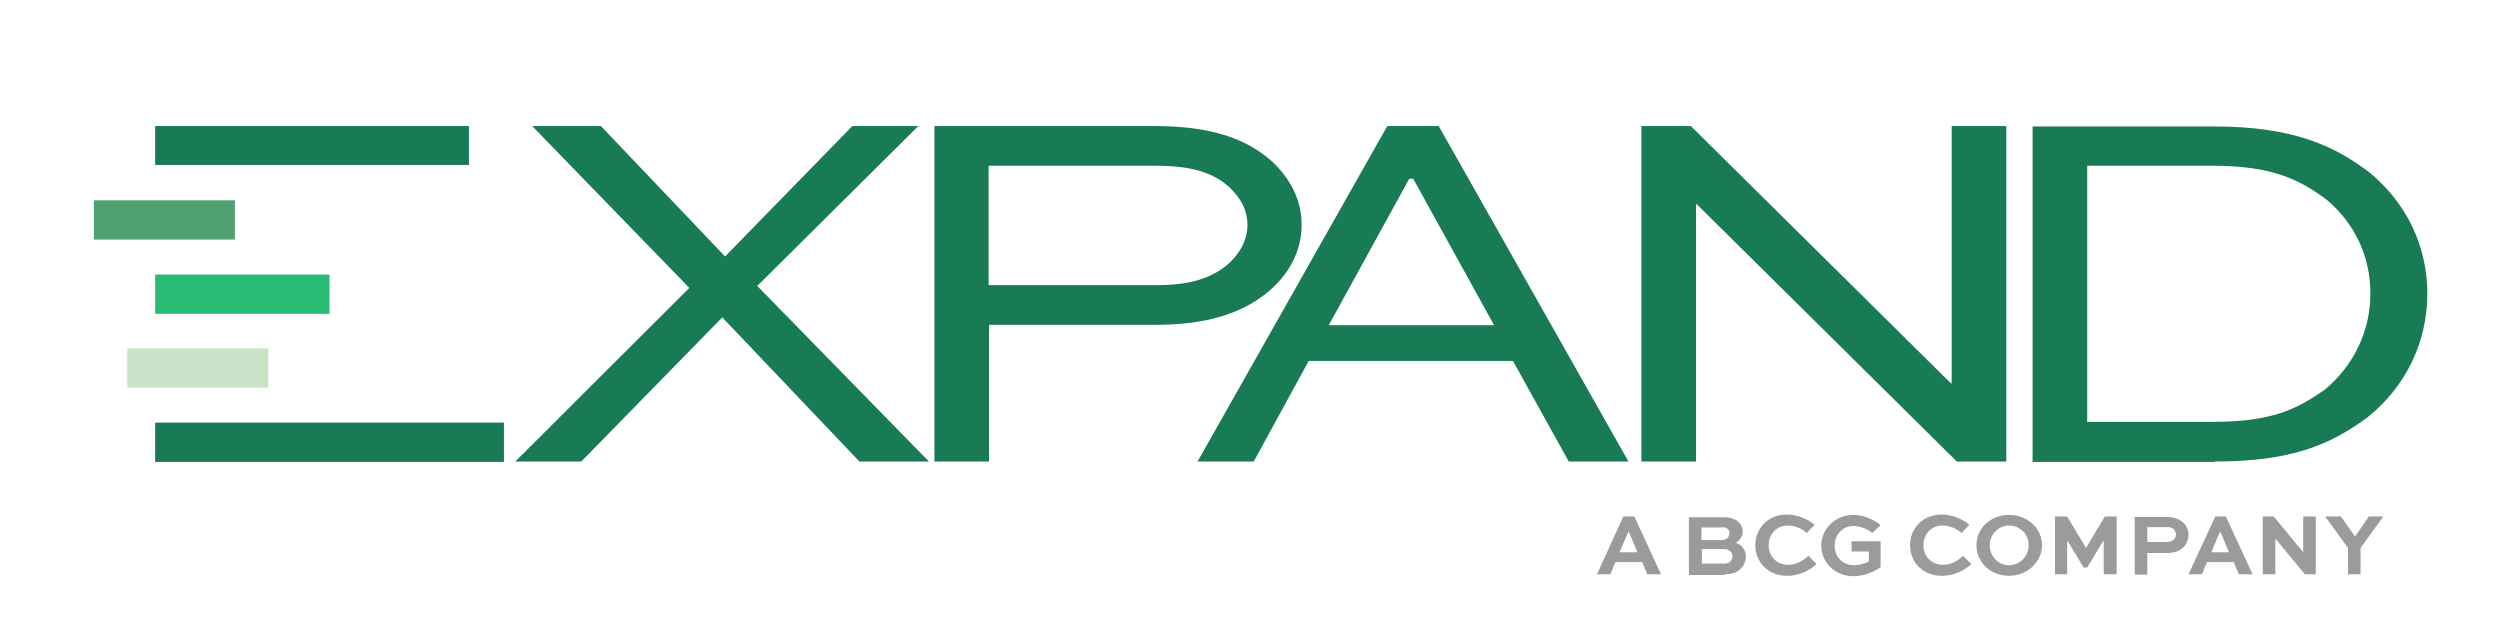
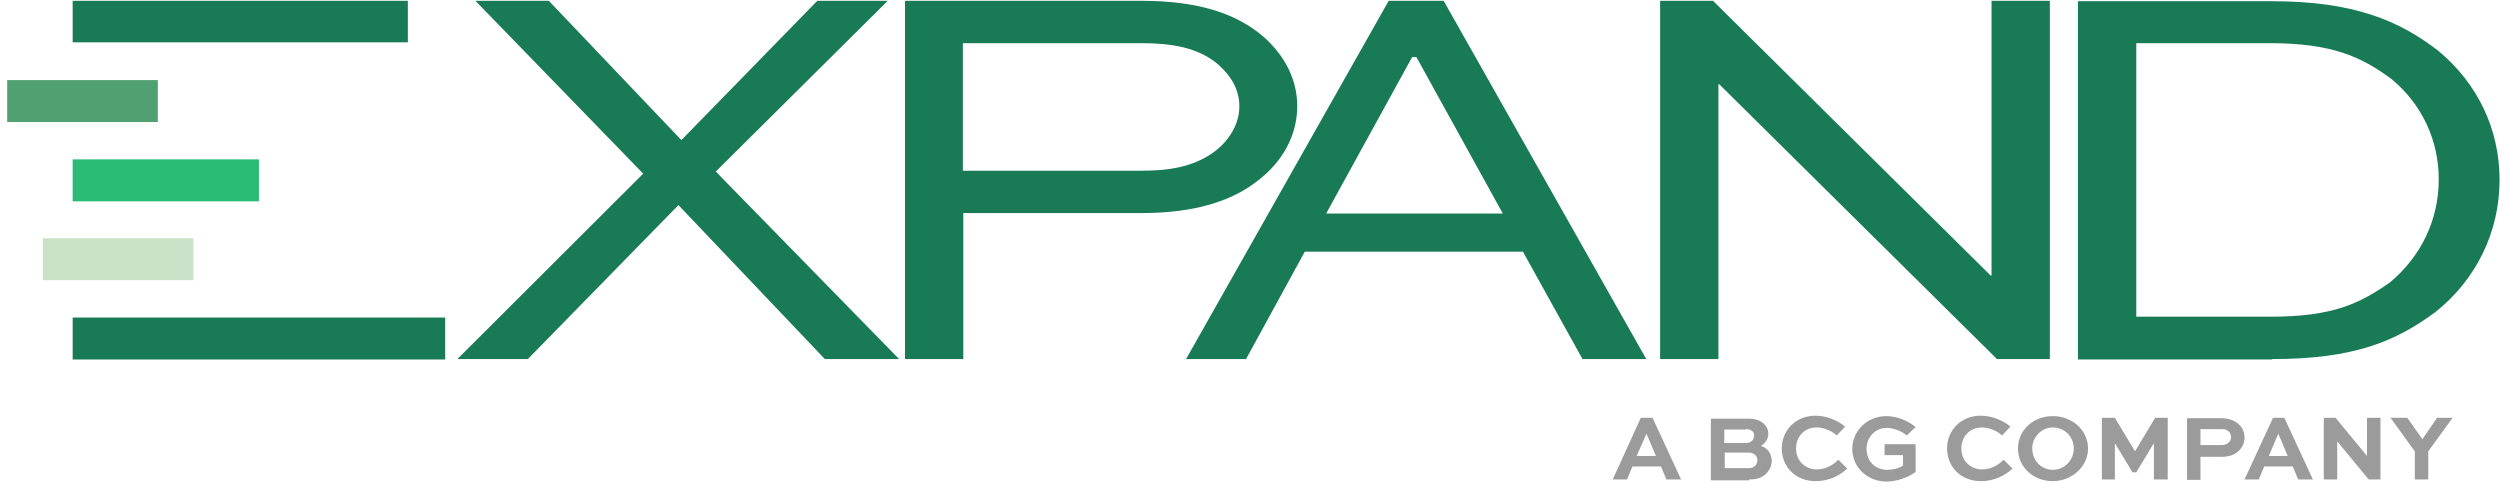
- <svg xmlns="http://www.w3.org/2000/svg" version="1.1" id="Layer_1" x="0px" y="0px" viewBox="0 0 636.5 161.6" style="enable-background:new 0 0 636.5 161.6;" xml:space="preserve">
-   <style type="text/css">
- 	.st0{fill:#197A56;}
- 	.st1{fill:#29BA74;}
- 	.st2{fill:#50A072;}
- 	.st3{fill:#CAE2C8;}
- 	.st4{fill:#9C9B9B;}
- </style>
-   <g>
-     <path class="st0" d="M531.4,107.5V42.2h31.9c14.8,0,21.9,3.3,29,8.6c7.2,6,11.2,14.5,11.2,23.9c0,9.7-4.3,18.4-11.6,24.5   c-7.3,5.1-13.6,8.2-28.6,8.2H531.4z M563.8,117.5c19.5,0,29.4-4.2,38.9-11.2c9.7-7.7,15.3-19.1,15.3-31.5c0-12.2-5.3-23-14.5-30.7   c-9.4-7.3-20.3-11.9-39.7-11.9h-46.3v85.4H563.8z M496.9,32.1v65.5h-0.2l-66.2-65.5h-12.6v85.4h13.9V52h0.2l66.2,65.5h12.6V32.1   H496.9z M358.8,45.5h1l20.6,37.3h-42.1L358.8,45.5z M319.2,117.5l14-25.6h52l14.2,25.6h15.2l-48.3-85.4h-13.1l-48.3,85.4H319.2z    M294.2,42.2c6.9,0,13.6,0.9,18.5,5.2c3.2,2.9,4.9,6.1,4.9,9.9c0,3.9-2.1,7.7-5.6,10.5c-5.4,4.2-12,4.8-17.9,4.8h-42.4V42.2H294.2z    M251.8,117.5V82.7h42.4c12.9,0,21.7-2.9,27.9-7.8c5.7-4.4,9.3-10.6,9.3-17.7c0-6-2.7-11.8-8-16.5c-6.5-5.6-15.6-8.6-29.2-8.6   h-56.3v85.4H251.8z M217,32.1l-32.4,33.2L153,32.1h-17.5l40,41.2l-44.3,44.2h16.8l35.9-36.7l34.9,36.7h17.7l-43.7-44.7l41-40.7H217   z" />
-   </g>
-   <rect x="39.5" y="69.9" class="st1" width="44.4" height="10" />
-   <rect x="39.5" y="32.1" class="st0" width="79.9" height="9.9" />
-   <rect x="23.9" y="51" class="st2" width="35.9" height="10" />
-   <rect x="32.4" y="88.7" class="st3" width="35.9" height="10" />
-   <rect x="39.5" y="107.6" class="st0" width="88.8" height="10" />
-   <g>
-     <path class="st4" d="M603.1,131.5l-3.5,5.1l-3.6-5.1h-4l5.8,8v6.7h3.2v-6.7l5.8-8H603.1z M586.4,131.5v9.1h0l-7.5-9.1h-2.8v14.7   h3.2v-9.1h0l7.5,9.1h2.8v-14.7H586.4z M565.2,135.4h0.1l2.2,5.2H563L565.2,135.4z M557.2,146.2h3.4l1.3-3.1h6.8l1.3,3.1h3.5   l-6.8-14.7H564L557.2,146.2z M551.8,134.2c0.6,0,1.2,0.1,1.7,0.6c0.3,0.4,0.5,0.8,0.5,1.3c0,0.5-0.2,1-0.6,1.3   c-0.5,0.5-1.1,0.6-1.7,0.6h-5v-3.8H551.8z M546.7,146.2v-5.4h4.9c2,0,3.3-0.5,4.2-1.4c0.9-0.8,1.4-2,1.4-3.2c0-1.1-0.4-2.2-1.2-3   c-1-1-2.4-1.6-4.4-1.6h-8.1v14.7H546.7z M538.9,146.2v-14.7h-3l-4.8,8h0l-4.8-8h-3.1v14.7h3.1v-8.5h0.1l4.1,6.8h0.9l4.1-6.8h0.1   v8.5H538.9z M506.6,138.8c0-2.7,2.2-5,4.9-5c2.8,0,5,2.2,5,5c0,2.8-2.2,5.1-5,5.1C508.7,143.9,506.6,141.6,506.6,138.8    M503.2,138.8c0,4.4,3.6,7.8,8.3,7.8c4.6,0,8.4-3.5,8.4-7.8c0-4.3-3.7-7.7-8.4-7.7C506.8,131.1,503.2,134.5,503.2,138.8    M499.8,141.5c-1.3,1.3-3.1,2.3-5.1,2.3c-3,0-5-2.2-5-5c0-2.7,1.9-5,4.9-5c1.6,0,3.5,0.7,4.8,1.9l2-2.1c-1.8-1.5-4.4-2.6-7.1-2.6   c-4.7,0-8,3.5-8,7.8c0,4.3,3.2,7.8,8.1,7.8c3.2,0,5.8-1.4,7.5-3L499.8,141.5z M478.8,133.7c-2.1-1.7-4.6-2.6-7-2.6   c-4.5,0-8.1,3.5-8.1,7.8c0,4.3,3.5,7.8,8.2,7.8c2.3,0,5-0.9,6.9-2.3v-6.6h-7.4v2.6h4.4v2.5c-0.9,0.6-2.4,1-3.7,1c-3.3,0-5-2.4-5-5   c0-2.7,2-5,4.8-5c1.5,0,3.5,0.7,4.8,1.8L478.8,133.7z M460.4,141.5c-1.3,1.3-3.1,2.3-5.1,2.3c-3,0-5-2.2-5-5c0-2.7,1.9-5,4.9-5   c1.6,0,3.5,0.7,4.8,1.9l2-2.1c-1.8-1.5-4.4-2.6-7.1-2.6c-4.7,0-8,3.5-8,7.8c0,4.3,3.2,7.8,8.1,7.8c3.2,0,5.8-1.4,7.5-3L460.4,141.5   z M438.4,134.2c0.7,0,1.1,0.2,1.5,0.5c0.3,0.3,0.4,0.6,0.4,1.1c0,0.4-0.2,0.9-0.5,1.2c-0.3,0.3-0.8,0.5-1.4,0.5h-5.2v-3.2H438.4z    M439,139.8c0.7,0,1.2,0.2,1.6,0.6c0.3,0.3,0.5,0.8,0.5,1.2c0,0.5-0.2,0.9-0.5,1.3c-0.4,0.4-0.9,0.6-1.6,0.6h-5.7v-3.7H439z    M439.1,146.2c2,0,3.1-0.5,4-1.3c0.9-0.9,1.4-2,1.4-3.1c0-1.7-0.9-3.1-2.6-3.6c1.1-0.6,1.8-1.7,1.8-2.9c0-0.8-0.3-1.6-0.9-2.2   c-0.8-0.9-2.1-1.4-3.9-1.4H430v14.7H439.1z M414.6,135.4h0.1l2.2,5.2h-4.6L414.6,135.4z M406.6,146.2h3.4l1.3-3.1h6.8l1.3,3.1h3.5   l-6.8-14.7h-2.8L406.6,146.2z" />
+ <svg xmlns="http://www.w3.org/2000/svg" width="312px" height="61px" viewBox="0 0 312 61" version="1.1">
+   <g id="Page-1" stroke="none" stroke-width="1" fill="none" fill-rule="evenodd">
+     <g id="expand-logo" transform="translate(0.9, 0.1)" fill-rule="nonzero">
+       <path d="M265.707,39.476 L265.707,5.288 L282.408,5.288 C290.157,5.288 293.874,7.016 297.592,9.791 C301.361,12.932 303.455,17.382 303.455,22.304 C303.455,27.382 301.204,31.937 297.382,35.131 C293.56,37.801 290.262,39.424 282.408,39.424 L265.707,39.424 L265.707,39.476 Z M282.67,44.712 C292.88,44.712 298.063,42.513 303.037,38.848 C308.115,34.817 311.047,28.848 311.047,22.356 C311.047,15.969 308.272,10.314 303.455,6.283 C298.534,2.461 292.827,0.052 282.67,0.052 L258.429,0.052 L258.429,44.764 L282.67,44.764 L282.67,44.712 Z M247.644,0 L247.644,34.293 L247.539,34.293 L212.88,0 L206.283,0 L206.283,44.712 L213.56,44.712 L213.56,10.419 L213.665,10.419 L248.325,44.712 L254.921,44.712 L254.921,0 L247.644,0 Z M175.34,7.016 L175.864,7.016 L186.649,26.545 L164.607,26.545 L175.34,7.016 Z M154.607,44.712 L161.937,31.309 L189.162,31.309 L196.597,44.712 L204.555,44.712 L179.267,0 L172.408,0 L147.12,44.712 L154.607,44.712 Z M141.518,5.288 C145.131,5.288 148.639,5.759 151.204,8.01 C152.88,9.529 153.77,11.204 153.77,13.194 C153.77,15.236 152.67,17.225 150.838,18.691 C148.01,20.89 144.555,21.204 141.466,21.204 L119.267,21.204 L119.267,5.288 L141.518,5.288 Z M119.319,44.712 L119.319,26.492 L141.518,26.492 C148.272,26.492 152.88,24.974 156.126,22.408 C159.11,20.105 160.995,16.859 160.995,13.141 C160.995,10 159.581,6.963 156.806,4.503 C153.403,1.571 148.639,3.55271368e-15 141.518,3.55271368e-15 L112.042,3.55271368e-15 L112.042,44.712 L119.319,44.712 Z M101.099,3.55271368e-15 L84.136,17.382 L67.592,3.55271368e-15 L58.429,3.55271368e-15 L79.372,21.571 L56.178,44.712 L64.974,44.712 L83.77,25.497 L102.042,44.712 L111.309,44.712 L88.429,21.309 L109.895,3.55271368e-15 L101.099,3.55271368e-15 Z" id="Shape" fill="#197A56" />
+       <rect id="Rectangle" fill="#29BA74" x="8.168" y="19.791" width="23.246" height="5.236" />
+       <rect id="Rectangle" fill="#197A56" x="8.168" y="3.72011904e-15" width="41.832" height="5.183" />
+       <rect id="Rectangle" fill="#50A072" x="9.30029759e-15" y="9.895" width="18.796" height="5.236" />
+       <rect id="Rectangle" fill="#CAE2C8" x="4.45" y="29.634" width="18.796" height="5.236" />
+       <rect id="Rectangle" fill="#197A56" x="8.168" y="39.529" width="46.492" height="5.236" />
+       <path d="M303.246,52.042 L301.414,54.712 L299.529,52.042 L297.435,52.042 L300.471,56.23 L300.471,59.738 L302.147,59.738 L302.147,56.23 L305.183,52.042 L303.246,52.042 Z M294.503,52.042 L294.503,56.806 L294.503,56.806 L290.576,52.042 L289.11,52.042 L289.11,59.738 L290.785,59.738 L290.785,54.974 L290.785,54.974 L294.712,59.738 L296.178,59.738 L296.178,52.042 L294.503,52.042 Z M283.403,54.084 L283.455,54.084 L284.607,56.806 L282.251,56.806 L283.403,54.084 Z M279.215,59.738 L280.995,59.738 L281.675,58.115 L285.236,58.115 L285.916,59.738 L287.749,59.738 L284.188,52.042 L282.775,52.042 L279.215,59.738 Z M276.387,53.455 C276.702,53.455 277.016,53.508 277.277,53.77 C277.435,53.979 277.539,54.188 277.539,54.45 C277.539,54.712 277.435,54.974 277.225,55.131 C276.963,55.393 276.649,55.445 276.335,55.445 L273.717,55.445 L273.717,53.455 L276.387,53.455 Z M273.717,59.738 L273.717,56.911 L276.283,56.911 C277.33,56.911 278.01,56.649 278.482,56.178 C278.953,55.759 279.215,55.131 279.215,54.503 C279.215,53.927 279.005,53.351 278.586,52.932 C278.063,52.408 277.33,52.094 276.283,52.094 L272.042,52.094 L272.042,59.791 L273.717,59.791 L273.717,59.738 Z M269.634,59.738 L269.634,52.042 L268.063,52.042 L265.55,56.23 L265.55,56.23 L263.037,52.042 L261.414,52.042 L261.414,59.738 L263.037,59.738 L263.037,55.288 L263.089,55.288 L265.236,58.848 L265.707,58.848 L267.853,55.288 L267.906,55.288 L267.906,59.738 L269.634,59.738 Z M252.723,55.864 C252.723,54.45 253.874,53.246 255.288,53.246 C256.754,53.246 257.906,54.398 257.906,55.864 C257.906,57.33 256.754,58.534 255.288,58.534 C253.822,58.534 252.723,57.33 252.723,55.864 M250.942,55.864 C250.942,58.168 252.827,59.948 255.288,59.948 C257.696,59.948 259.686,58.115 259.686,55.864 C259.686,53.613 257.749,51.832 255.288,51.832 C252.827,51.832 250.942,53.613 250.942,55.864 M249.162,57.277 C248.482,57.958 247.539,58.482 246.492,58.482 C244.921,58.482 243.874,57.33 243.874,55.864 C243.874,54.45 244.869,53.246 246.44,53.246 C247.277,53.246 248.272,53.613 248.953,54.241 L250,53.141 C249.058,52.356 247.696,51.78 246.283,51.78 C243.822,51.78 242.094,53.613 242.094,55.864 C242.094,58.115 243.77,59.948 246.335,59.948 C248.01,59.948 249.372,59.215 250.262,58.377 L249.162,57.277 Z M238.168,53.194 C237.068,52.304 235.759,51.832 234.503,51.832 C232.147,51.832 230.262,53.665 230.262,55.916 C230.262,58.168 232.094,60 234.555,60 C235.759,60 237.173,59.529 238.168,58.796 L238.168,55.34 L234.293,55.34 L234.293,56.702 L236.597,56.702 L236.597,58.01 C236.126,58.325 235.34,58.534 234.66,58.534 C232.932,58.534 232.042,57.277 232.042,55.916 C232.042,54.503 233.089,53.298 234.555,53.298 C235.34,53.298 236.387,53.665 237.068,54.241 L238.168,53.194 Z M228.534,57.277 C227.853,57.958 226.911,58.482 225.864,58.482 C224.293,58.482 223.246,57.33 223.246,55.864 C223.246,54.45 224.241,53.246 225.812,53.246 C226.649,53.246 227.644,53.613 228.325,54.241 L229.372,53.141 C228.429,52.356 227.068,51.78 225.654,51.78 C223.194,51.78 221.466,53.613 221.466,55.864 C221.466,58.115 223.141,59.948 225.707,59.948 C227.382,59.948 228.743,59.215 229.634,58.377 L228.534,57.277 Z M217.016,53.455 C217.382,53.455 217.592,53.56 217.801,53.717 C217.958,53.874 218.01,54.031 218.01,54.293 C218.01,54.503 217.906,54.764 217.749,54.921 C217.592,55.079 217.33,55.183 217.016,55.183 L214.293,55.183 L214.293,53.508 L217.016,53.508 L217.016,53.455 Z M217.33,56.387 C217.696,56.387 217.958,56.492 218.168,56.702 C218.325,56.859 218.429,57.12 218.429,57.33 C218.429,57.592 218.325,57.801 218.168,58.01 C217.958,58.22 217.696,58.325 217.33,58.325 L214.346,58.325 L214.346,56.387 L217.33,56.387 Z M217.382,59.738 C218.429,59.738 219.005,59.476 219.476,59.058 C219.948,58.586 220.209,58.01 220.209,57.435 C220.209,56.545 219.738,55.812 218.848,55.55 C219.424,55.236 219.791,54.66 219.791,54.031 C219.791,53.613 219.634,53.194 219.319,52.88 C218.901,52.408 218.22,52.147 217.277,52.147 L212.618,52.147 L212.618,59.843 L217.382,59.843 L217.382,59.738 Z M204.555,54.084 L204.607,54.084 L205.759,56.806 L203.351,56.806 L204.555,54.084 Z M200.366,59.738 L202.147,59.738 L202.827,58.115 L206.387,58.115 L207.068,59.738 L208.901,59.738 L205.34,52.042 L203.874,52.042 L200.366,59.738 Z" id="Shape" fill="#9C9B9B" />
+     </g>
  </g>
</svg>
